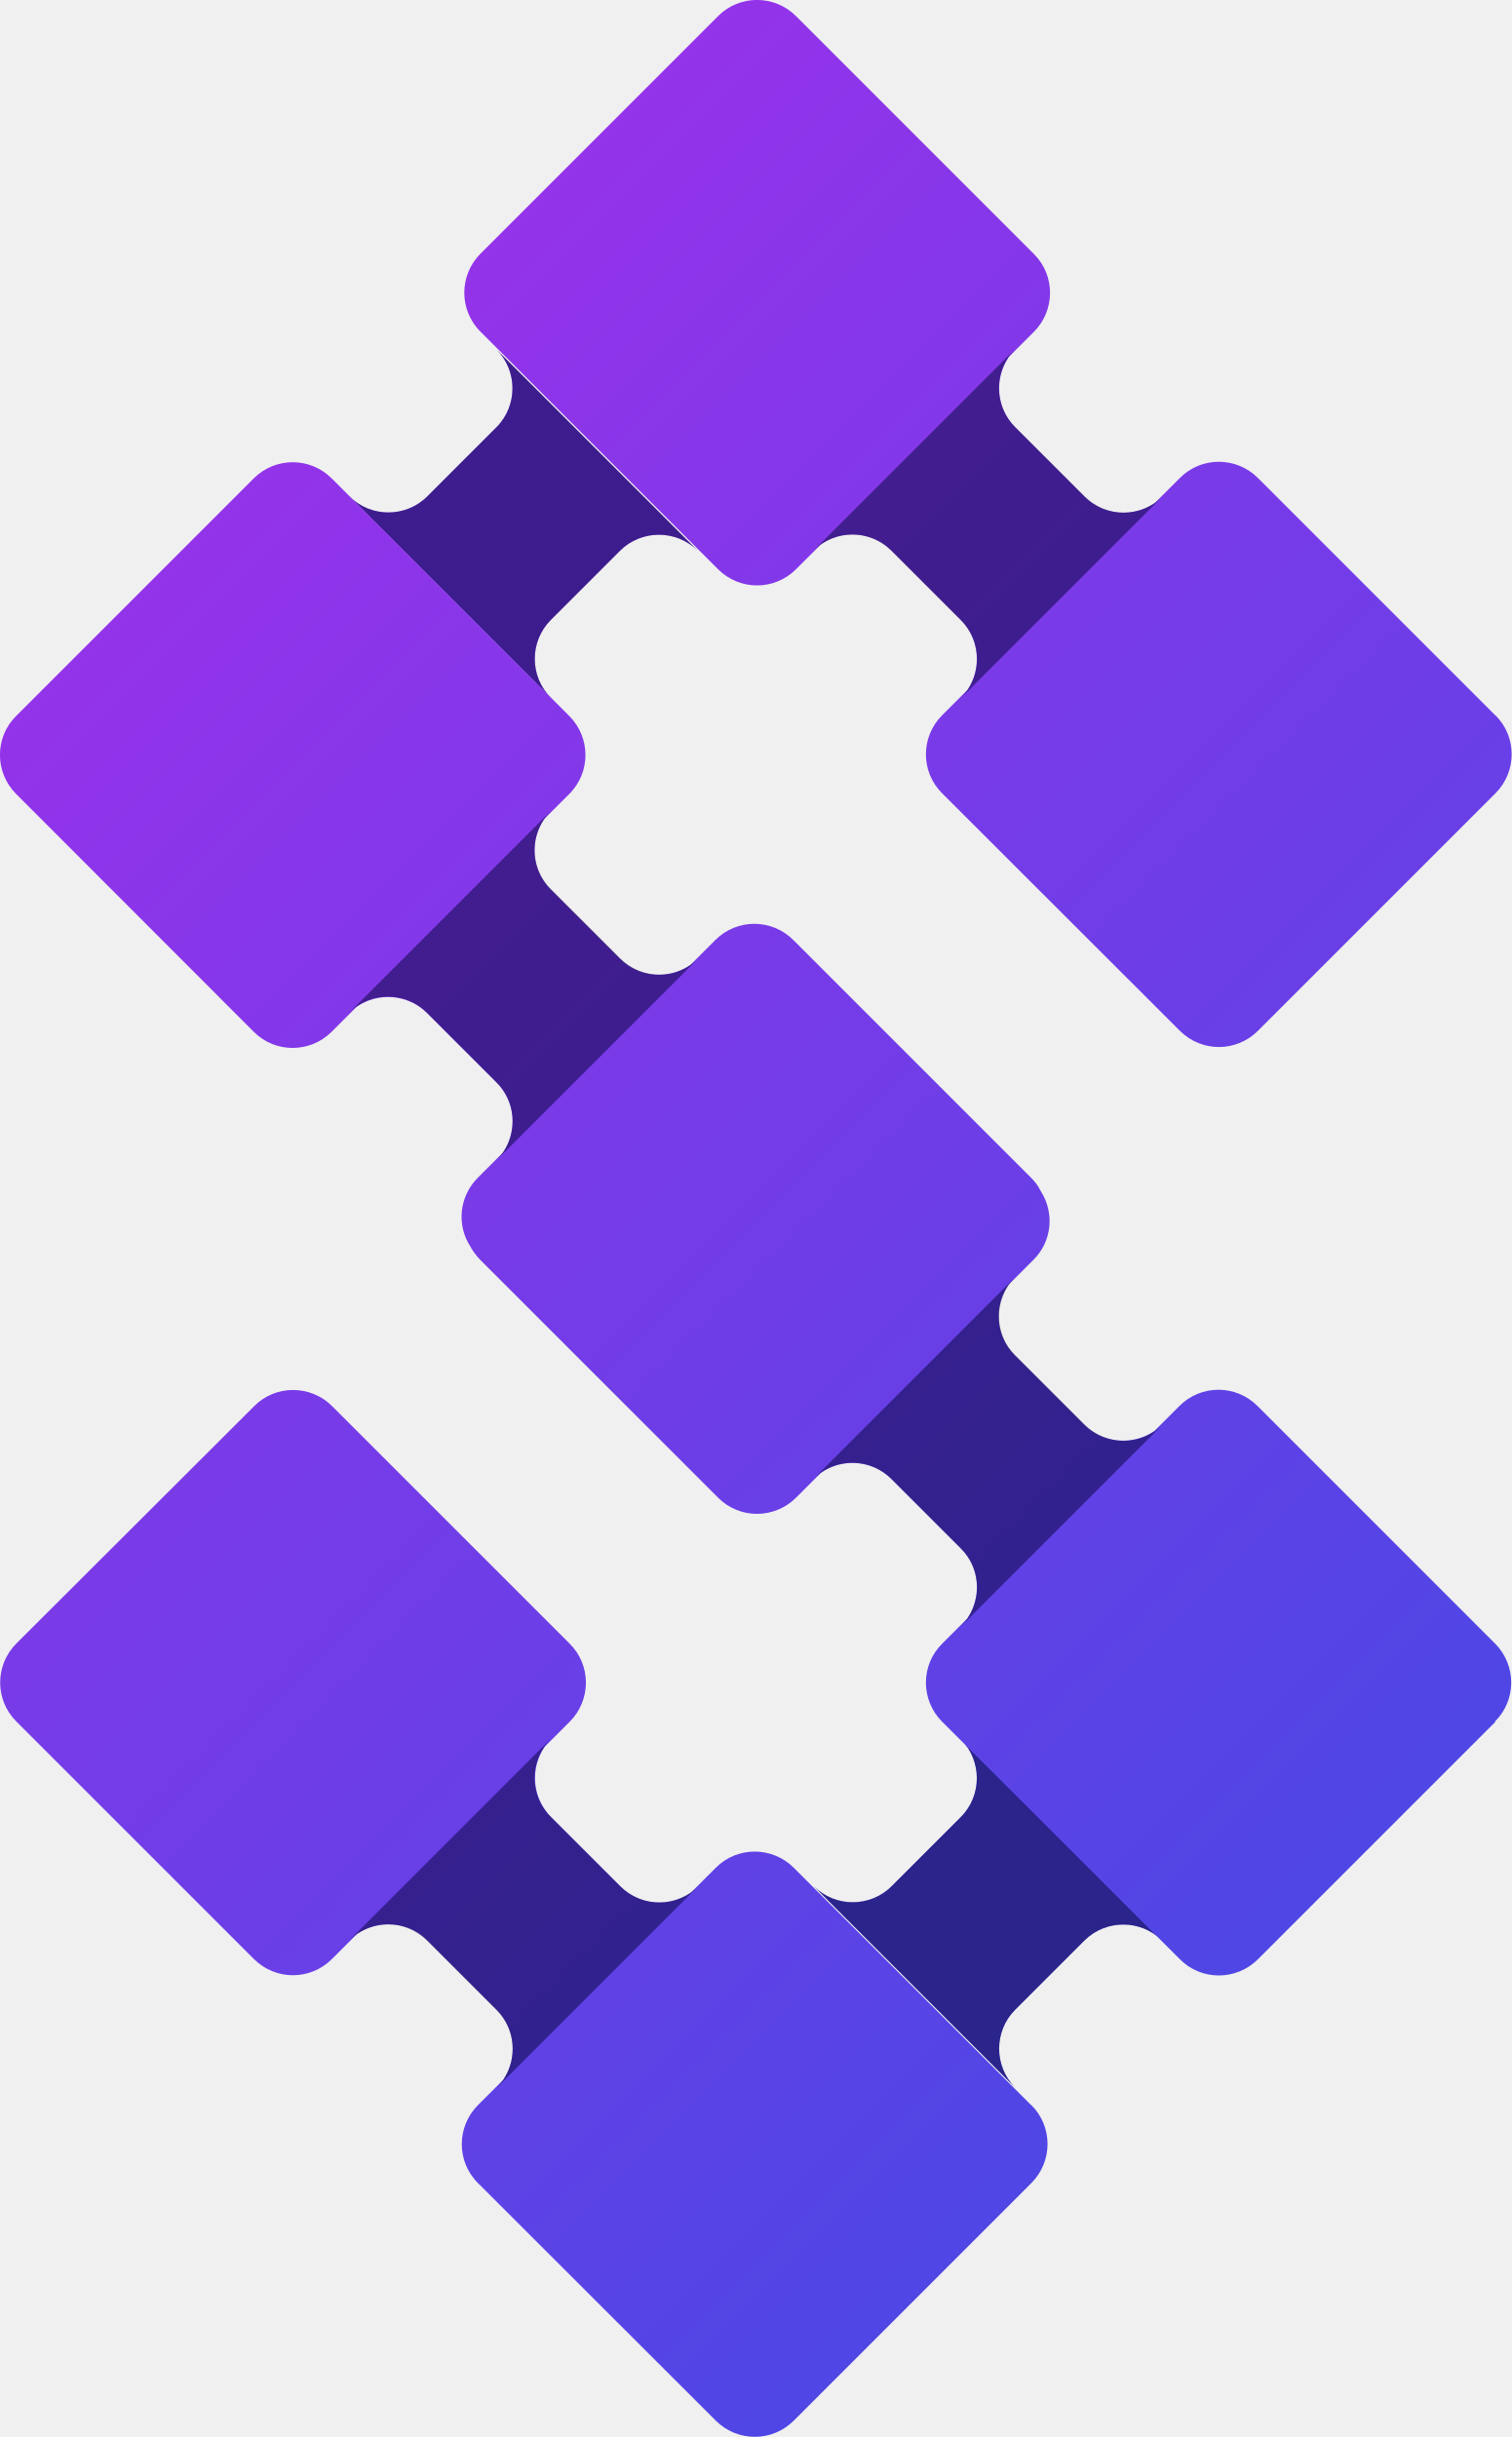
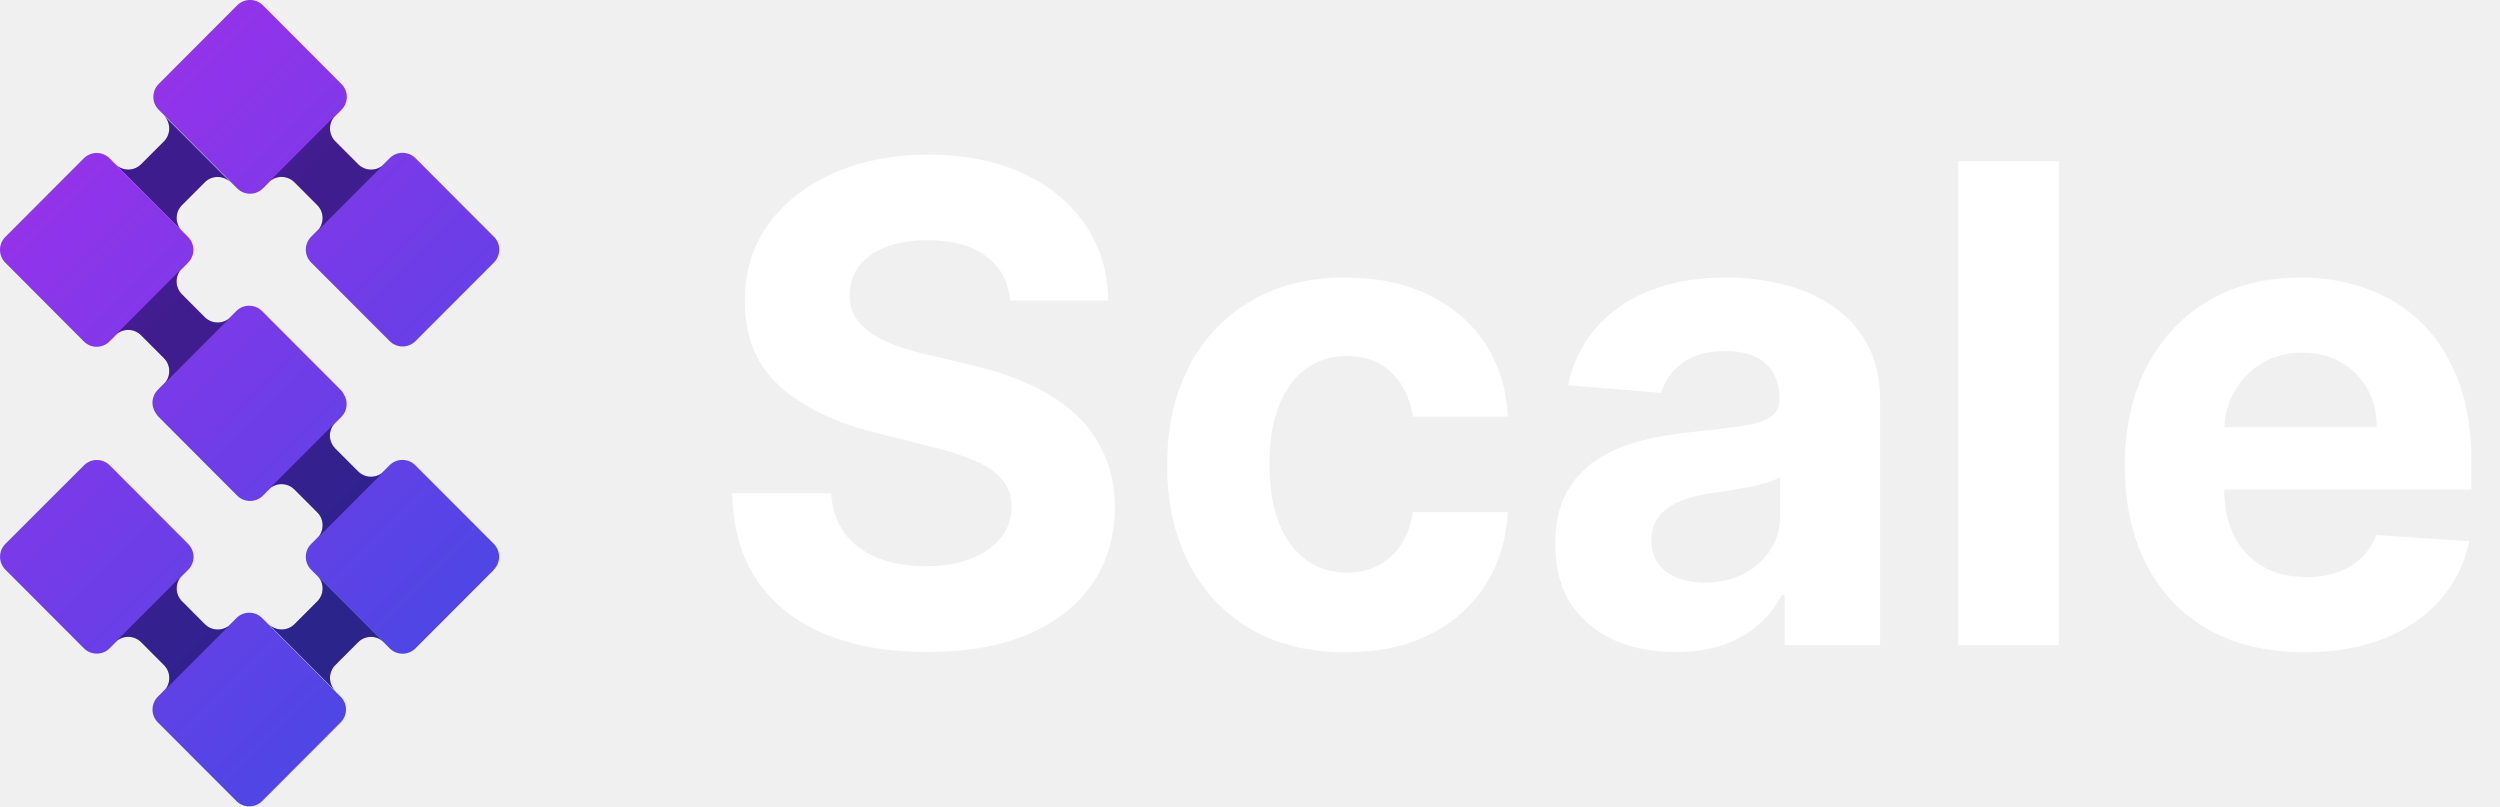
- <svg xmlns="http://www.w3.org/2000/svg" id="Layer_2" data-name="Layer 2" viewBox="0 0 66.44 107.12">
+ <svg xmlns="http://www.w3.org/2000/svg" width="124" height="40" viewBox="0 0 124 40" fill="none">
+   <g clip-path="url(#clip0_10_36)">
+     <path d="M15.739 28.547L19.037 31.852C18.687 31.501 18.113 31.501 17.763 31.852L16.63 32.987C16.279 33.338 16.279 33.913 16.63 34.264L13.331 30.96C13.682 31.311 14.256 31.311 14.606 30.96L15.739 29.825C16.089 29.474 16.089 28.898 15.739 28.547Z" fill="#5346E1" />
+     <path opacity="0.5" d="M15.739 28.547L19.037 31.852C18.687 31.501 18.113 31.501 17.763 31.852L16.63 32.987C16.279 33.338 16.279 33.913 16.63 34.264L13.331 30.96C13.682 31.311 14.256 31.311 14.606 30.96L15.739 29.825C16.089 29.474 16.089 28.898 15.739 28.547Z" fill="#020236" />
+     <path d="M8.132 5.736L11.431 9.04C11.08 8.689 10.506 8.689 10.156 9.04L9.023 10.175C8.673 10.527 8.673 11.101 9.023 11.453L5.725 8.148C6.075 8.499 6.649 8.499 6.999 8.148L8.132 7.013C8.483 6.662 8.483 6.087 8.132 5.736Z" fill="#7938E4" />
+     <path opacity="0.5" d="M8.132 5.736L11.431 9.04C11.08 8.689 10.506 8.689 10.156 9.04L9.023 10.175C8.673 10.527 8.673 11.101 9.023 11.453L5.725 8.148C6.075 8.499 6.649 8.499 6.999 8.148L8.132 7.013C8.483 6.662 8.483 6.087 8.132 5.736Z" fill="#020236" />
+     <path opacity="0.5" d="M5.65 16.699L5.602 16.748C5.602 16.748 5.617 16.729 5.624 16.721C5.632 16.714 5.639 16.706 5.65 16.699Z" fill="white" />
+     <path d="M24.497 28.26L20.606 32.158C20.252 32.513 19.678 32.513 19.328 32.158L15.433 28.26C15.079 27.905 15.079 27.33 15.433 26.979L15.847 26.564C16.085 26.21 16.052 25.724 15.739 25.414L14.602 24.276C14.289 23.962 13.797 23.928 13.447 24.175L13.041 24.582C12.687 24.936 12.113 24.936 11.762 24.582L7.871 20.683C7.812 20.623 7.763 20.556 7.718 20.485C7.718 20.482 7.711 20.47 7.707 20.463C7.476 20.112 7.521 19.638 7.827 19.331L8.24 18.917C8.479 18.562 8.445 18.077 8.132 17.767L6.995 16.628C6.682 16.314 6.19 16.281 5.84 16.527L5.434 16.934C5.08 17.289 4.506 17.289 4.156 16.934L0.265 13.032C-0.089 12.677 -0.089 12.102 0.265 11.751L4.156 7.853C4.51 7.498 5.08 7.498 5.434 7.853L9.325 11.751C9.679 12.106 9.679 12.681 9.325 13.032L8.919 13.439C8.673 13.794 8.706 14.283 9.019 14.597L10.156 15.736C10.469 16.049 10.961 16.083 11.311 15.836L11.717 15.429C12.072 15.075 12.642 15.075 12.996 15.429L16.887 19.328C16.954 19.395 17.006 19.462 17.043 19.541C17.047 19.548 17.051 19.555 17.055 19.559C17.274 19.91 17.233 20.377 16.928 20.68L16.522 21.087C16.276 21.441 16.309 21.93 16.622 22.244L17.759 23.383C18.072 23.697 18.564 23.73 18.914 23.484L19.32 23.077C19.675 22.722 20.245 22.722 20.599 23.077L24.49 26.975C24.844 27.33 24.844 27.905 24.49 28.256L24.497 28.26ZM24.497 11.744L20.606 7.845C20.252 7.491 19.678 7.491 19.328 7.845L18.922 8.252C18.568 8.499 18.079 8.465 17.766 8.152L16.63 7.013C16.317 6.699 16.283 6.206 16.529 5.855L16.935 5.448C17.289 5.093 17.289 4.518 16.935 4.167L13.041 0.265C12.687 -0.09 12.113 -0.09 11.762 0.265L7.871 4.163C7.517 4.518 7.517 5.093 7.871 5.444L11.762 9.343C12.116 9.697 12.687 9.697 13.041 9.343L13.447 8.936C13.801 8.689 14.289 8.723 14.602 9.036L15.739 10.175C16.048 10.485 16.085 10.975 15.847 11.325L15.433 11.74C15.079 12.095 15.079 12.67 15.433 13.021L19.328 16.919C19.682 17.274 20.252 17.274 20.606 16.919L24.497 13.021C24.851 12.666 24.851 12.091 24.497 11.74V11.744ZM16.894 34.556L13.003 30.657C12.649 30.302 12.075 30.302 11.725 30.657L11.319 31.064C10.965 31.311 10.476 31.277 10.163 30.963L9.027 29.824C8.714 29.511 8.68 29.018 8.926 28.667L9.332 28.26C9.686 27.905 9.686 27.33 9.332 26.979L5.441 23.081C5.087 22.726 4.513 22.726 4.163 23.081L0.268 26.975C-0.086 27.33 -0.086 27.905 0.268 28.256L4.159 32.154C4.513 32.509 5.084 32.509 5.438 32.154L5.844 31.747C6.198 31.501 6.686 31.535 6.999 31.848L8.136 32.987C8.445 33.297 8.483 33.786 8.244 34.137L7.83 34.552C7.476 34.907 7.476 35.482 7.83 35.833L11.725 39.731C12.079 40.086 12.649 40.086 13.003 39.731L16.894 35.833C17.248 35.478 17.248 34.903 16.894 34.552V34.556Z" fill="url(#paint0_linear_10_36)" />
+     <path opacity="0.5" d="M19.045 8.148L15.739 11.46C16.093 11.105 16.093 10.53 15.739 10.179L14.602 9.04C14.248 8.686 13.674 8.686 13.324 9.04L16.63 5.728C16.276 6.083 16.276 6.658 16.63 7.009L17.767 8.148C18.121 8.503 18.695 8.503 19.045 8.148Z" fill="#020236" />
+     <path opacity="0.5" d="M11.438 15.732L8.132 19.044C8.486 18.689 8.486 18.114 8.132 17.763L6.996 16.624C6.642 16.27 6.068 16.27 5.717 16.624L9.023 13.312C8.669 13.667 8.669 14.242 9.023 14.593L10.16 15.732C10.514 16.087 11.088 16.087 11.438 15.732Z" fill="#020236" />
+     <path opacity="0.5" d="M19.045 23.383L15.739 26.695C16.093 26.341 16.093 25.765 15.739 25.415L14.602 24.276C14.248 23.921 13.674 23.921 13.324 24.276L16.63 20.963C16.276 21.318 16.276 21.893 16.63 22.244L17.767 23.383C18.121 23.738 18.695 23.738 19.045 23.383Z" fill="#020236" />
+     <path opacity="0.5" d="M11.438 30.96L8.132 34.272C8.486 33.917 8.486 33.342 8.132 32.991L6.996 31.852C6.642 31.497 6.068 31.497 5.717 31.852L9.023 28.54C8.669 28.895 8.669 29.47 9.023 29.821L10.16 30.96C10.514 31.314 11.088 31.314 11.438 30.96Z" fill="#020236" />
+   </g>
+   <path d="M50.105 14.902C50.012 13.957 49.609 13.223 48.898 12.699C48.188 12.176 47.223 11.914 46.004 11.914C45.176 11.914 44.477 12.031 43.906 12.266C43.336 12.492 42.898 12.809 42.594 13.215C42.297 13.621 42.148 14.082 42.148 14.598C42.133 15.027 42.223 15.402 42.418 15.723C42.621 16.043 42.898 16.32 43.25 16.555C43.602 16.781 44.008 16.98 44.469 17.152C44.93 17.316 45.422 17.457 45.945 17.574L48.102 18.09C49.148 18.324 50.109 18.637 50.984 19.027C51.859 19.418 52.617 19.898 53.258 20.469C53.898 21.039 54.395 21.711 54.746 22.484C55.105 23.258 55.289 24.145 55.297 25.145C55.289 26.613 54.914 27.887 54.172 28.965C53.438 30.035 52.375 30.867 50.984 31.461C49.602 32.047 47.934 32.34 45.98 32.34C44.043 32.34 42.355 32.043 40.918 31.449C39.488 30.855 38.371 29.977 37.566 28.812C36.77 27.641 36.352 26.191 36.312 24.465H41.223C41.277 25.27 41.508 25.941 41.914 26.48C42.328 27.012 42.879 27.414 43.566 27.688C44.262 27.953 45.047 28.086 45.922 28.086C46.781 28.086 47.527 27.961 48.16 27.711C48.801 27.461 49.297 27.113 49.648 26.668C50 26.223 50.176 25.711 50.176 25.133C50.176 24.594 50.016 24.141 49.695 23.773C49.383 23.406 48.922 23.094 48.312 22.836C47.711 22.578 46.973 22.344 46.098 22.133L43.484 21.477C41.461 20.984 39.863 20.215 38.691 19.168C37.52 18.121 36.938 16.711 36.945 14.938C36.938 13.484 37.324 12.215 38.105 11.129C38.895 10.043 39.977 9.195 41.352 8.586C42.727 7.977 44.289 7.672 46.039 7.672C47.82 7.672 49.375 7.977 50.703 8.586C52.039 9.195 53.078 10.043 53.82 11.129C54.562 12.215 54.945 13.473 54.969 14.902H50.105ZM66.749 32.352C64.905 32.352 63.319 31.961 61.991 31.18C60.671 30.391 59.655 29.297 58.944 27.898C58.241 26.5 57.89 24.891 57.89 23.07C57.89 21.227 58.245 19.609 58.956 18.219C59.675 16.82 60.694 15.73 62.015 14.949C63.335 14.16 64.905 13.766 66.726 13.766C68.296 13.766 69.671 14.051 70.851 14.621C72.03 15.191 72.964 15.992 73.651 17.023C74.339 18.055 74.718 19.266 74.788 20.656H70.077C69.944 19.758 69.593 19.035 69.022 18.488C68.46 17.934 67.722 17.656 66.808 17.656C66.034 17.656 65.358 17.867 64.78 18.289C64.21 18.703 63.765 19.309 63.444 20.105C63.124 20.902 62.964 21.867 62.964 23C62.964 24.148 63.12 25.125 63.433 25.93C63.753 26.734 64.202 27.348 64.78 27.77C65.358 28.191 66.034 28.402 66.808 28.402C67.378 28.402 67.89 28.285 68.343 28.051C68.804 27.816 69.183 27.477 69.48 27.031C69.784 26.578 69.983 26.035 70.077 25.402H74.788C74.71 26.777 74.335 27.988 73.663 29.035C72.999 30.074 72.081 30.887 70.909 31.473C69.737 32.059 68.351 32.352 66.749 32.352ZM83.117 32.34C81.969 32.34 80.945 32.141 80.047 31.742C79.148 31.336 78.438 30.738 77.914 29.949C77.398 29.152 77.141 28.16 77.141 26.973C77.141 25.973 77.324 25.133 77.691 24.453C78.059 23.773 78.559 23.227 79.191 22.812C79.824 22.398 80.543 22.086 81.348 21.875C82.16 21.664 83.012 21.516 83.902 21.43C84.949 21.32 85.793 21.219 86.434 21.125C87.074 21.023 87.539 20.875 87.828 20.68C88.117 20.484 88.262 20.195 88.262 19.812V19.742C88.262 19 88.027 18.426 87.559 18.02C87.098 17.613 86.441 17.41 85.59 17.41C84.691 17.41 83.977 17.609 83.445 18.008C82.914 18.398 82.562 18.891 82.391 19.484L77.773 19.109C78.008 18.016 78.469 17.07 79.156 16.273C79.844 15.469 80.731 14.852 81.816 14.422C82.91 13.984 84.176 13.766 85.613 13.766C86.613 13.766 87.57 13.883 88.484 14.117C89.406 14.352 90.223 14.715 90.934 15.207C91.652 15.699 92.219 16.332 92.633 17.105C93.047 17.871 93.254 18.789 93.254 19.859V32H88.519V29.504H88.379C88.09 30.066 87.703 30.562 87.219 30.992C86.734 31.414 86.152 31.746 85.473 31.988C84.793 32.223 84.008 32.34 83.117 32.34ZM84.547 28.895C85.281 28.895 85.93 28.75 86.492 28.461C87.055 28.164 87.496 27.766 87.816 27.266C88.137 26.766 88.297 26.199 88.297 25.566V23.656C88.141 23.758 87.926 23.852 87.652 23.938C87.387 24.016 87.086 24.09 86.75 24.16C86.414 24.223 86.078 24.281 85.742 24.336C85.406 24.383 85.102 24.426 84.828 24.465C84.242 24.551 83.731 24.688 83.293 24.875C82.856 25.062 82.516 25.316 82.273 25.637C82.031 25.949 81.91 26.34 81.91 26.809C81.91 27.488 82.156 28.008 82.648 28.367C83.148 28.719 83.781 28.895 84.547 28.895ZM102.119 8V32H97.127V8H102.119ZM114.321 32.352C112.47 32.352 110.876 31.977 109.54 31.227C108.212 30.469 107.188 29.398 106.47 28.016C105.751 26.625 105.392 24.98 105.392 23.082C105.392 21.23 105.751 19.605 106.47 18.207C107.188 16.809 108.2 15.719 109.505 14.938C110.817 14.156 112.356 13.766 114.122 13.766C115.31 13.766 116.415 13.957 117.438 14.34C118.47 14.715 119.368 15.281 120.134 16.039C120.907 16.797 121.509 17.75 121.938 18.898C122.368 20.039 122.583 21.375 122.583 22.906V24.277H107.384V21.184H117.884C117.884 20.465 117.728 19.828 117.415 19.273C117.103 18.719 116.669 18.285 116.114 17.973C115.567 17.652 114.931 17.492 114.204 17.492C113.446 17.492 112.774 17.668 112.188 18.02C111.61 18.363 111.157 18.828 110.829 19.414C110.501 19.992 110.333 20.637 110.325 21.348V24.289C110.325 25.18 110.489 25.949 110.817 26.598C111.153 27.246 111.626 27.746 112.235 28.098C112.845 28.449 113.567 28.625 114.403 28.625C114.958 28.625 115.466 28.547 115.927 28.391C116.388 28.234 116.782 28 117.11 27.688C117.438 27.375 117.688 26.992 117.86 26.539L122.478 26.844C122.243 27.953 121.763 28.922 121.036 29.75C120.317 30.57 119.388 31.211 118.247 31.672C117.114 32.125 115.806 32.352 114.321 32.352Z" fill="white" />
  <defs>
-     <style>
-       .cls-1 {
-         fill: url(#linear-gradient);
-       }
- 
-       .cls-2 {
-         fill: #5346e1;
-       }
- 
-       .cls-3 {
-         fill: #7938e4;
-       }
- 
-       .cls-4 {
-         fill: #fff;
-       }
- 
-       .cls-4, .cls-5 {
-         opacity: .5;
-       }
- 
-       .cls-5 {
-         fill: #020236;
-       }
-     </style>
-     <linearGradient id="linear-gradient" x1="5.92" y1="26.26" x2="60.54" y2="80.87" gradientUnits="userSpaceOnUse">
-       <stop offset="0" stop-color="#9333ea" />
-       <stop offset="1" stop-color="#4f46e5" />
+     <linearGradient id="paint0_linear_10_36" x1="2.206" y1="9.806" x2="22.602" y2="30.159" gradientUnits="userSpaceOnUse">
+       <stop stop-color="#9333EA" />
+       <stop offset="1" stop-color="#4F46E5" />
    </linearGradient>
+     <clipPath id="clip0_10_36">
+       <rect width="24.762" height="40" fill="white" />
+     </clipPath>
  </defs>
-   <g id="Animation_Move_Layer_Lower" data-name="Animation Move Layer Lower">
-     <g>
-       <path class="cls-2" d="m42.23,76.45l8.85,8.85c-.94-.94-2.48-.94-3.42,0l-3.04,3.04c-.94.94-.94,2.48,0,3.42l-8.85-8.85c.94.94,2.48.94,3.42,0l3.04-3.04c.94-.94.94-2.48,0-3.42Z" />
-       <path class="cls-5" d="m42.23,76.45l8.85,8.85c-.94-.94-2.48-.94-3.42,0l-3.04,3.04c-.94.94-.94,2.48,0,3.42l-8.85-8.85c.94.94,2.48.94,3.42,0l3.04-3.04c.94-.94.94-2.48,0-3.42Z" />
-     </g>
-   </g>
-   <g id="Animation_Move_Layer_Upper" data-name="Animation Move Layer Upper">
-     <g>
-       <path class="cls-3" d="m21.82,15.36l8.85,8.85c-.94-.94-2.48-.94-3.42,0l-3.04,3.04c-.94.94-.94,2.48,0,3.42l-8.85-8.85c.94.94,2.48.94,3.42,0l3.04-3.04c.94-.94.94-2.48,0-3.42Z" />
-       <path class="cls-5" d="m21.82,15.36l8.85,8.85c-.94-.94-2.48-.94-3.42,0l-3.04,3.04c-.94.94-.94,2.48,0,3.42l-8.85-8.85c.94.94,2.48.94,3.42,0l3.04-3.04c.94-.94.94-2.48,0-3.42Z" />
-     </g>
-   </g>
-   <g id="Animation_Base_Layer" data-name="Animation Base Layer">
-     <g>
-       <path class="cls-4" d="m15.16,44.72l-.13.13s.04-.05.06-.07.04-.04.07-.06Z" />
-       <path class="cls-1" d="m65.73,75.68l-10.44,10.44c-.95.95-2.49.95-3.43,0l-10.45-10.44c-.95-.95-.95-2.49,0-3.43l1.11-1.11c.64-.95.55-2.25-.29-3.08l-3.05-3.05c-.84-.84-2.16-.93-3.1-.27l-1.09,1.09c-.95.95-2.49.95-3.43,0l-10.44-10.44c-.16-.16-.29-.34-.41-.53,0-.01-.02-.04-.03-.06-.62-.94-.5-2.21.32-3.03l1.11-1.11c.64-.95.55-2.25-.29-3.08l-3.05-3.05c-.84-.84-2.16-.93-3.1-.27l-1.09,1.09c-.95.95-2.49.95-3.43,0L.71,34.9c-.95-.95-.95-2.49,0-3.43l10.44-10.44c.95-.95,2.48-.95,3.43,0l10.44,10.44c.95.95.95,2.49,0,3.43l-1.09,1.09c-.66.95-.57,2.26.27,3.1l3.05,3.05c.84.84,2.16.93,3.1.27l1.09-1.09c.95-.95,2.48-.95,3.43,0l10.44,10.44c.18.18.32.36.42.57.01.02.02.04.03.05.59.94.48,2.19-.34,3l-1.09,1.09c-.66.95-.57,2.26.27,3.1l3.05,3.05c.84.84,2.16.93,3.1.27l1.09-1.09c.95-.95,2.48-.95,3.43,0l10.44,10.44c.95.95.95,2.49,0,3.43Zm0-44.23l-10.44-10.44c-.95-.95-2.49-.95-3.43,0l-1.09,1.09c-.95.66-2.26.57-3.1-.27l-3.05-3.05c-.84-.84-.93-2.16-.27-3.1l1.09-1.09c.95-.95.95-2.49,0-3.43L34.99.71c-.95-.95-2.49-.95-3.43,0l-10.44,10.44c-.95.95-.95,2.49,0,3.43l10.44,10.44c.95.95,2.48.95,3.43,0l1.09-1.09c.95-.66,2.26-.57,3.1.27l3.05,3.05c.83.83.93,2.14.29,3.08l-1.11,1.11c-.95.95-.95,2.49,0,3.43l10.45,10.44c.95.95,2.48.95,3.43,0l10.44-10.44c.95-.95.95-2.49,0-3.43Zm-20.4,61.09l-10.44-10.44c-.95-.95-2.49-.95-3.43,0l-1.09,1.09c-.95.66-2.26.57-3.1-.27l-3.05-3.05c-.84-.84-.93-2.16-.27-3.1l1.09-1.09c.95-.95.95-2.49,0-3.43l-10.44-10.44c-.95-.95-2.49-.95-3.43,0L.72,72.24c-.95.95-.95,2.49,0,3.43l10.44,10.44c.95.95,2.48.95,3.43,0l1.09-1.09c.95-.66,2.26-.57,3.1.27l3.05,3.05c.83.83.93,2.14.29,3.08l-1.11,1.11c-.95.95-.95,2.49,0,3.43l10.45,10.44c.95.95,2.48.95,3.43,0l10.44-10.44c.95-.95.95-2.49,0-3.43Z" />
-       <path class="cls-5" d="m51.1,21.82l-8.87,8.87c.95-.95.95-2.49,0-3.43l-3.05-3.05c-.95-.95-2.49-.95-3.43,0l8.87-8.87c-.95.95-.95,2.49,0,3.43l3.05,3.05c.95.95,2.49.95,3.43,0Z" />
-       <path class="cls-5" d="m30.69,42.13l-8.87,8.87c.95-.95.95-2.49,0-3.43l-3.05-3.05c-.95-.95-2.49-.95-3.43,0l8.87-8.87c-.95.95-.95,2.49,0,3.43l3.05,3.05c.95.95,2.49.95,3.43,0Z" />
-       <path class="cls-5" d="m51.1,62.62l-8.87,8.87c.95-.95.95-2.49,0-3.43l-3.05-3.05c-.95-.95-2.49-.95-3.43,0l8.87-8.87c-.95.95-.95,2.49,0,3.43l3.05,3.05c.95.95,2.49.95,3.43,0Z" />
-       <path class="cls-5" d="m30.69,82.91l-8.87,8.87c.95-.95.95-2.49,0-3.43l-3.05-3.05c-.95-.95-2.49-.95-3.43,0l8.87-8.87c-.95.95-.95,2.49,0,3.43l3.05,3.05c.95.95,2.49.95,3.43,0Z" />
-     </g>
-   </g>
</svg>
